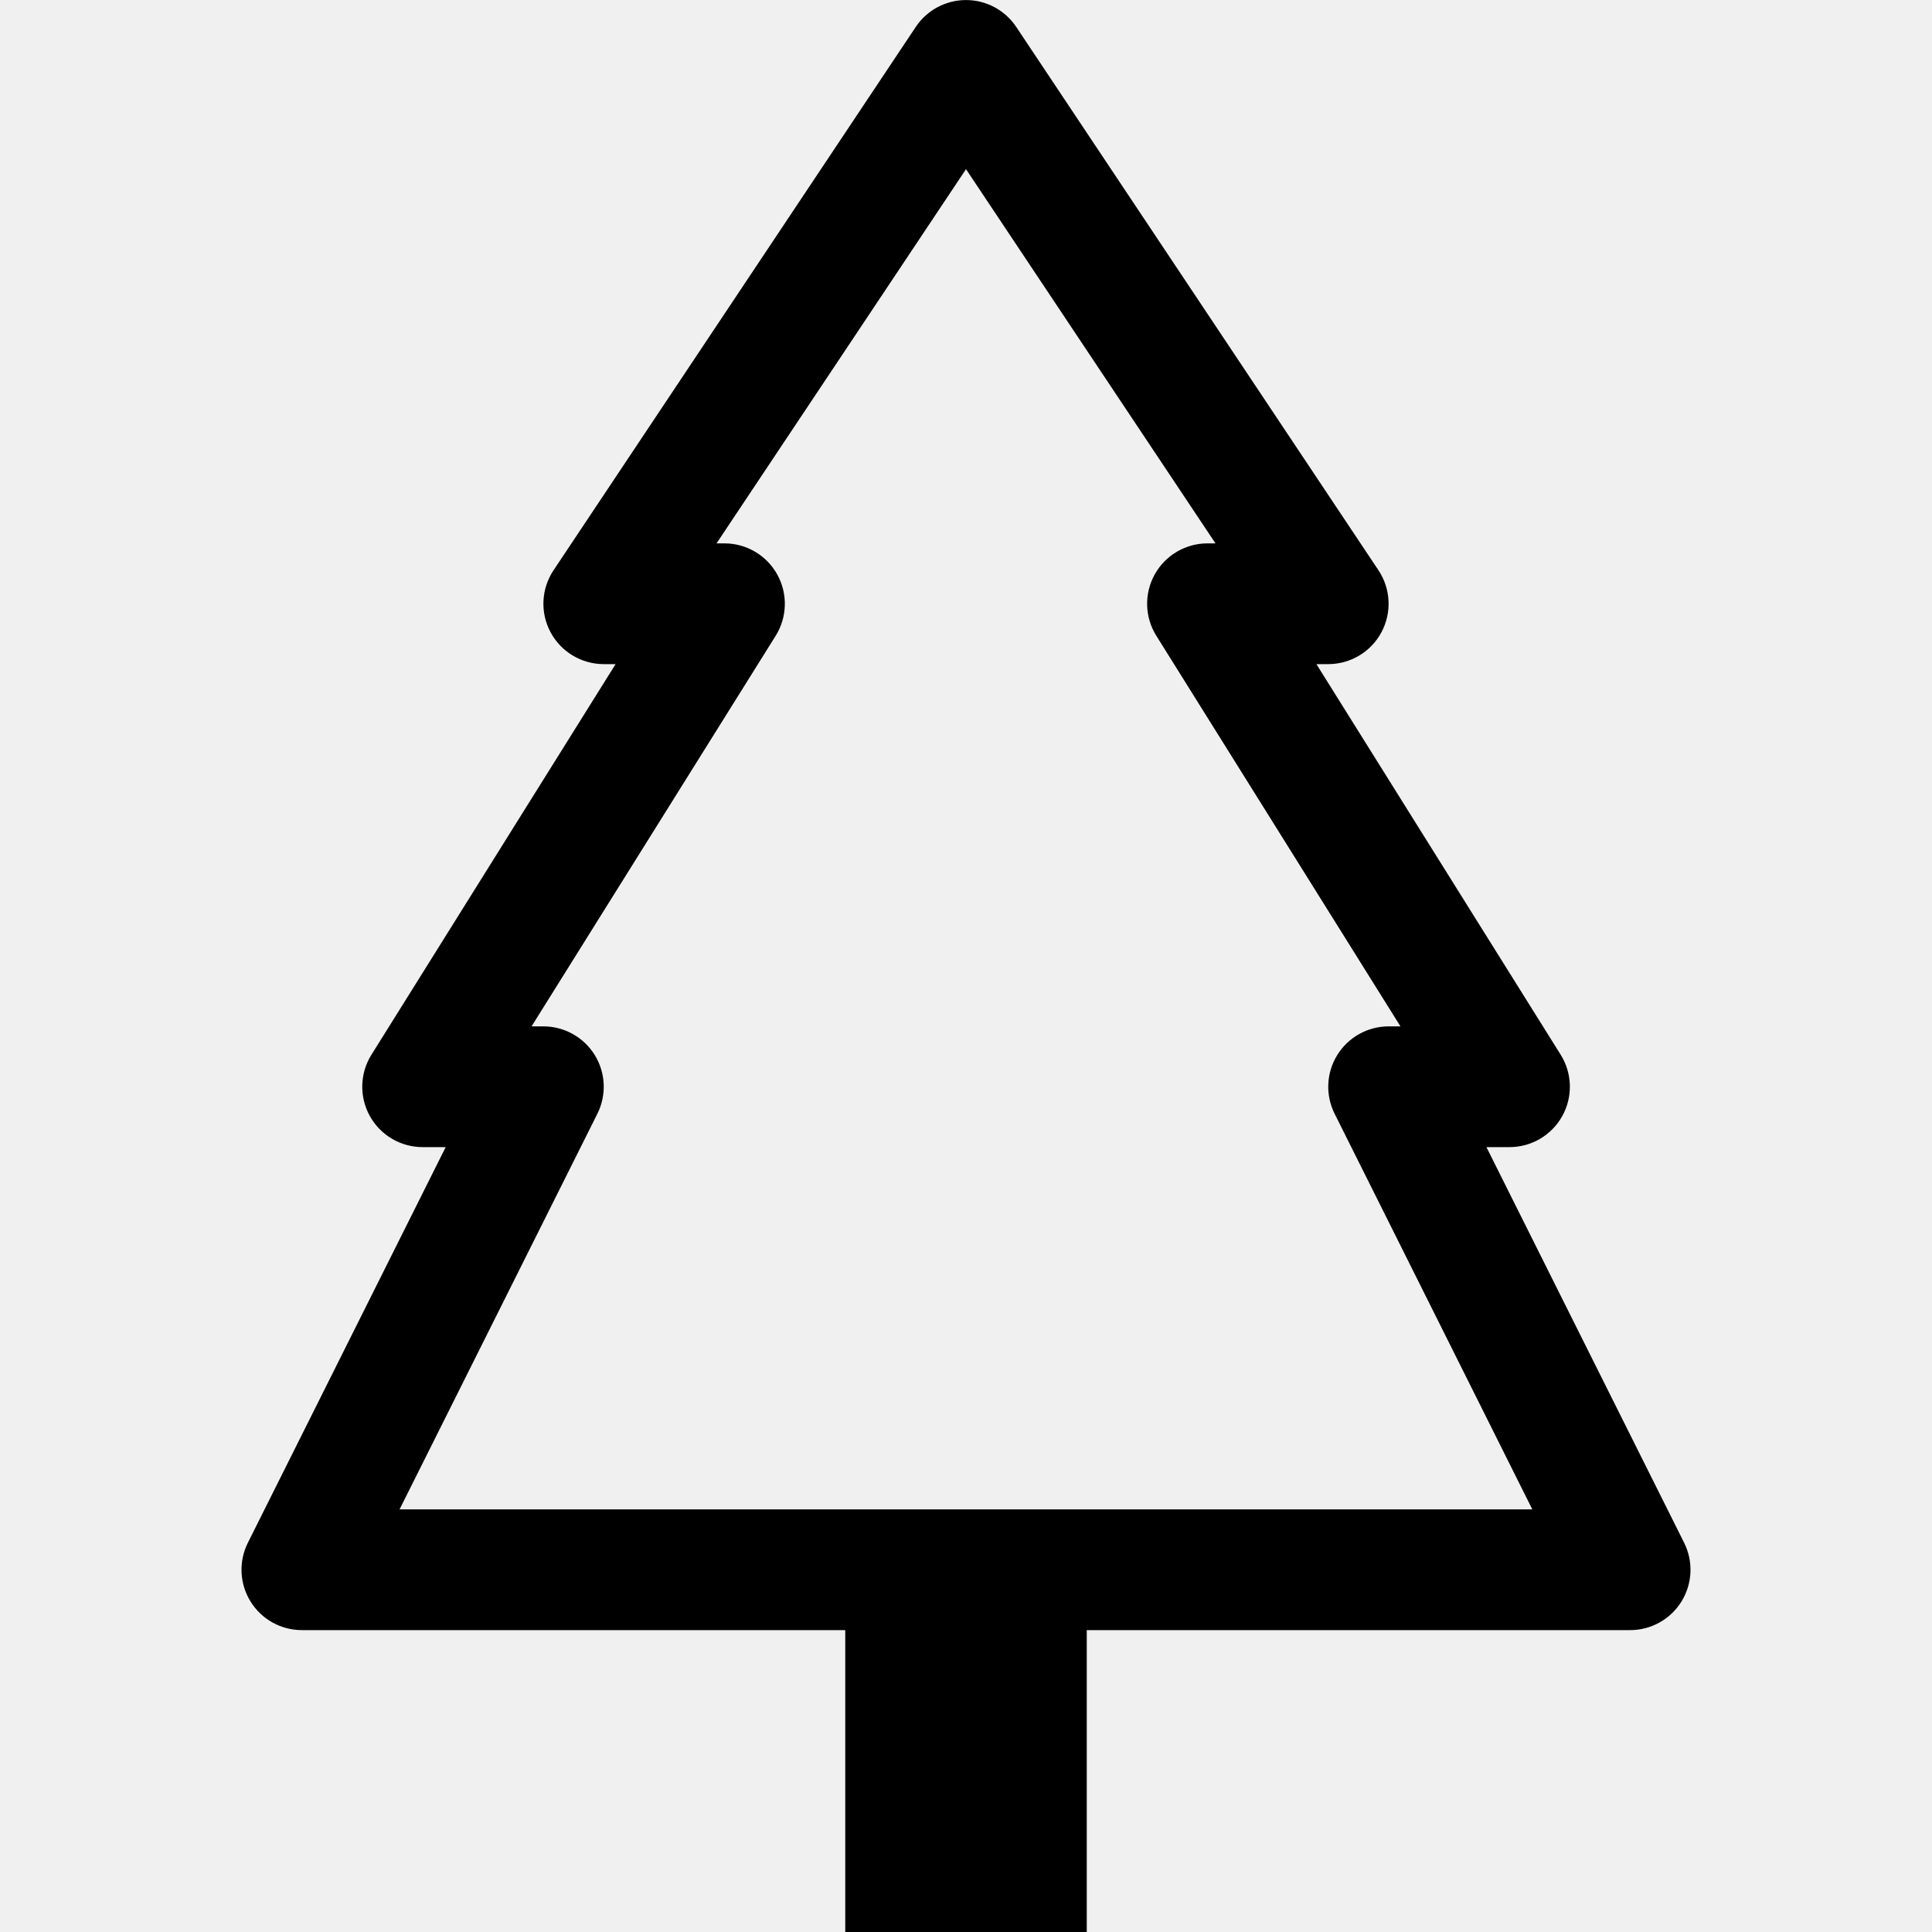
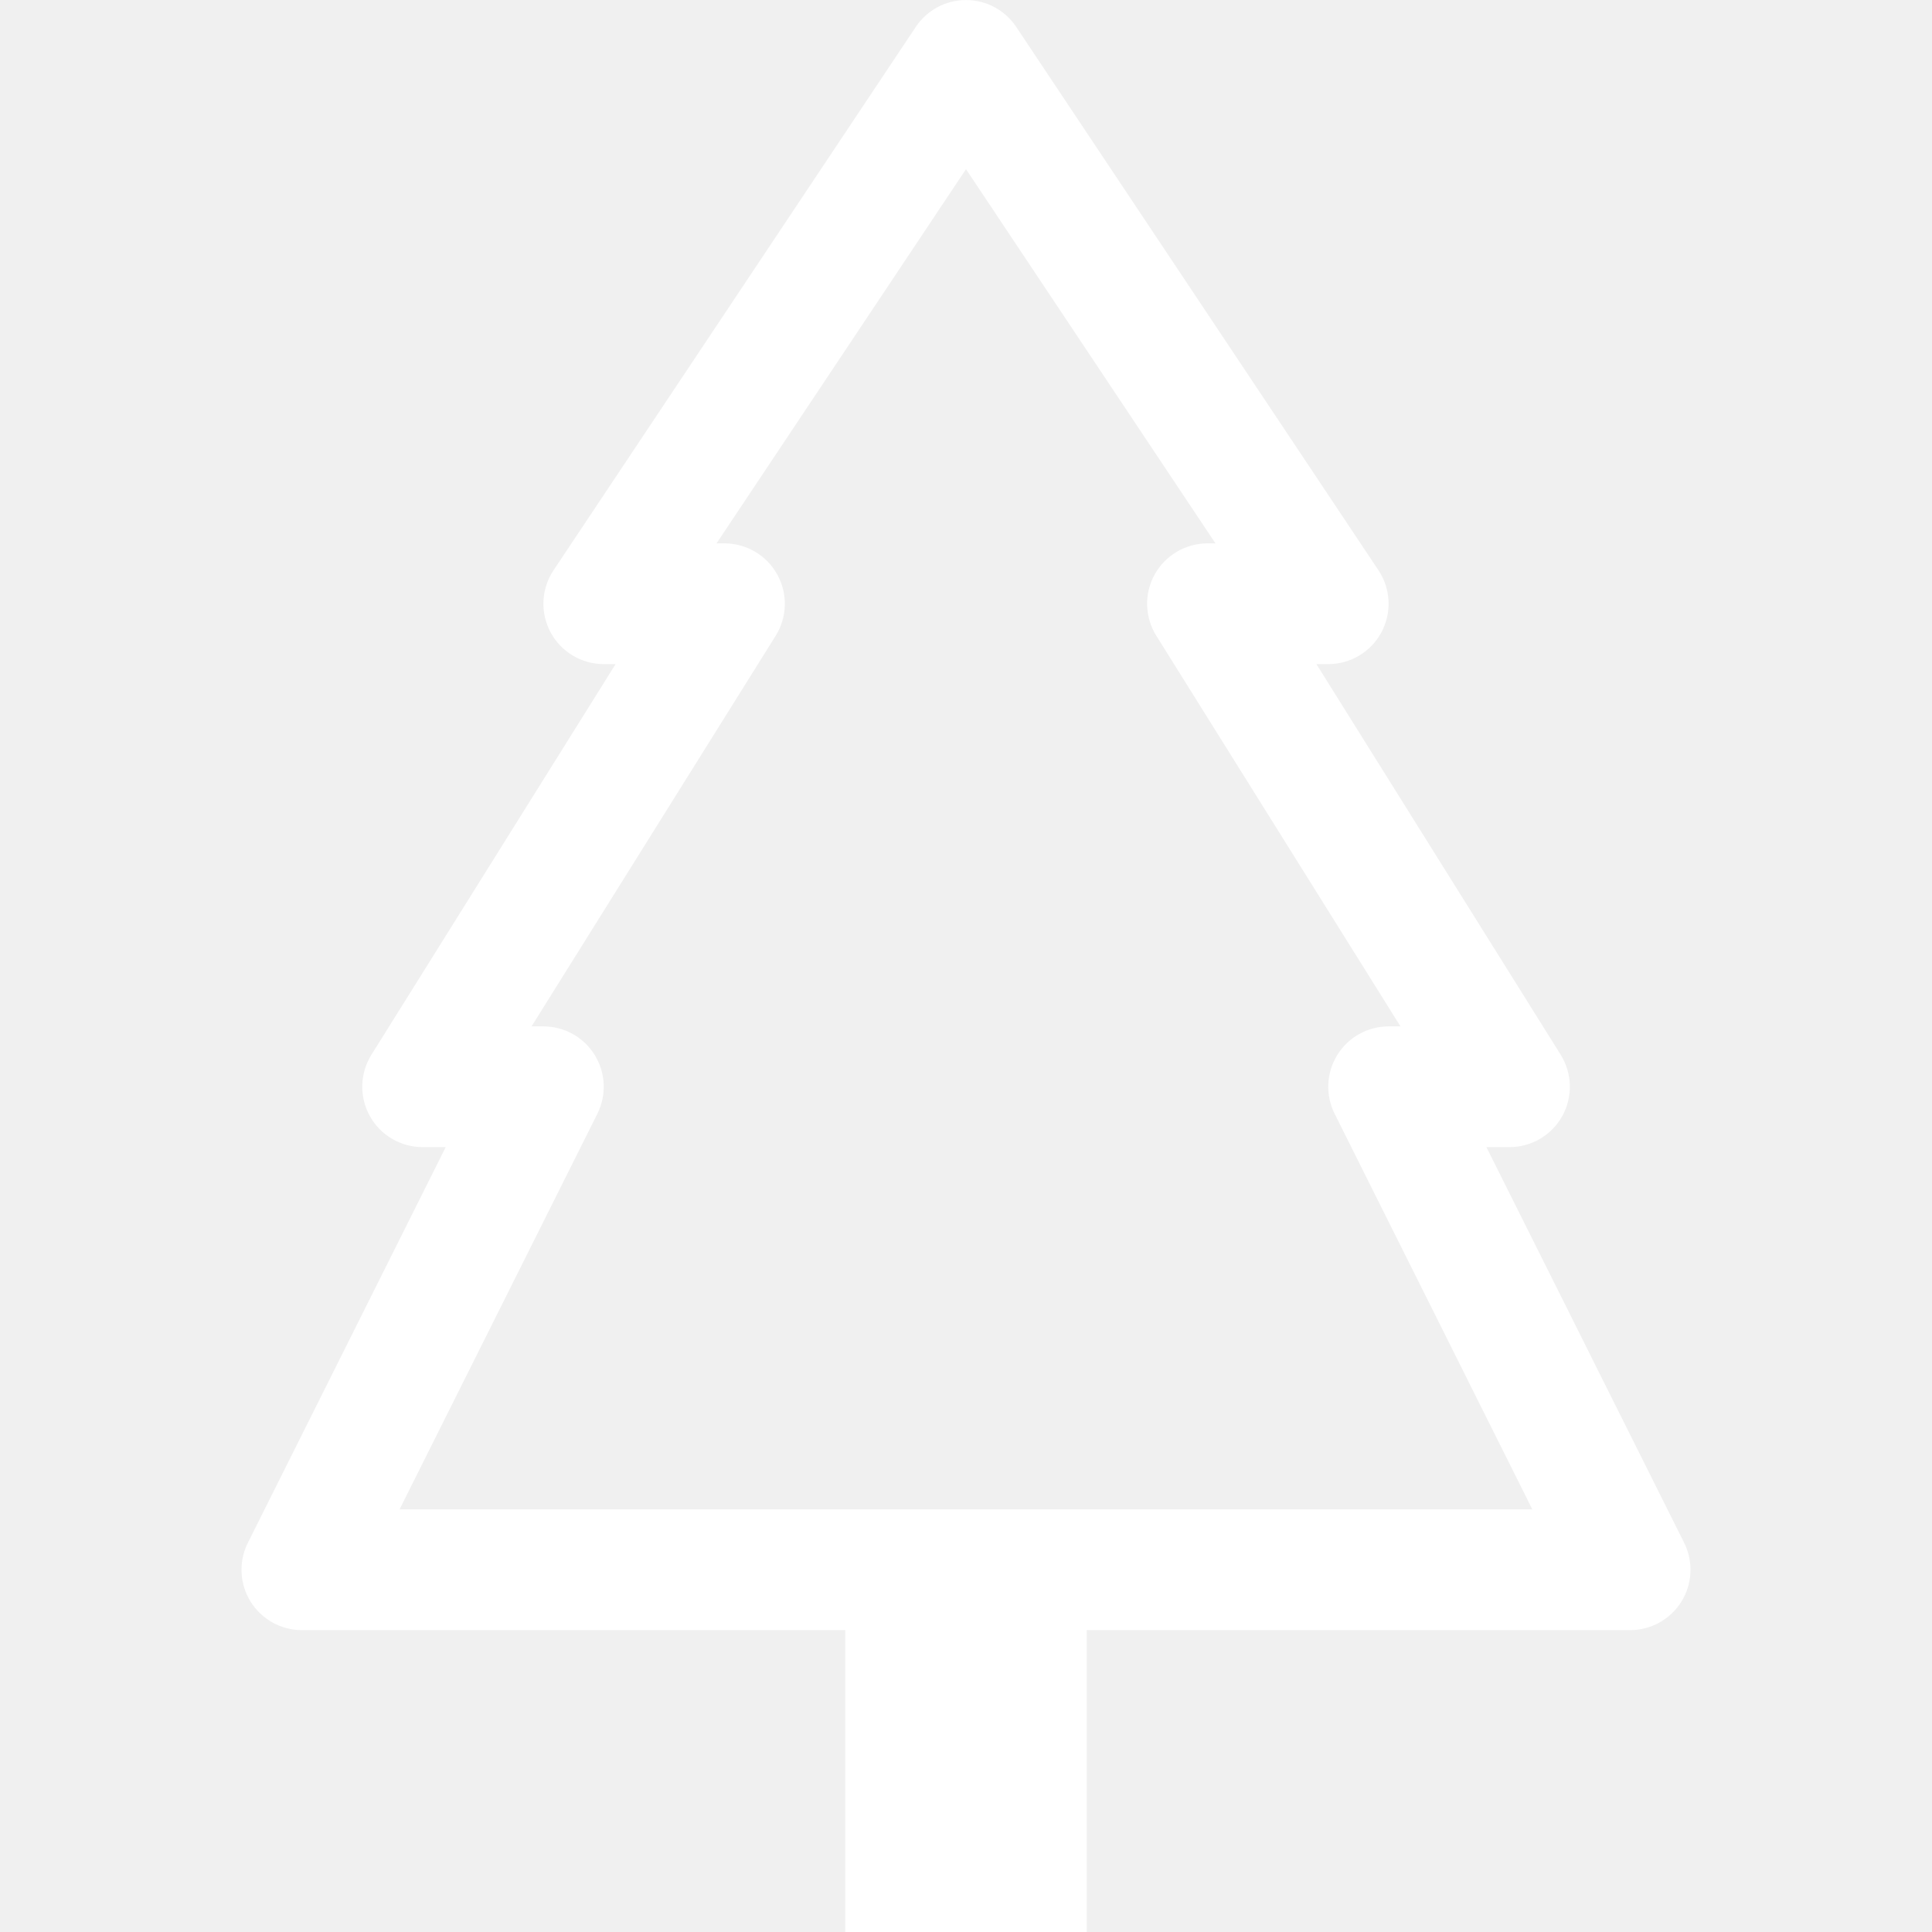
- <svg xmlns="http://www.w3.org/2000/svg" width="16" height="16" fill="currentColor" class="bi bi-tree" viewBox="0 0 16 16">
+ <svg xmlns="http://www.w3.org/2000/svg" width="16" height="16" fill="#fff" class="bi bi-tree" viewBox="0 0 16 16">
  <path d="M8.416.223a.5.5 0 0 0-.832 0l-3 4.5A.5.5 0 0 0 5 5.5h.098L3.076 8.735A.5.5 0 0 0 3.5 9.5h.191l-1.638 3.276a.5.5 0 0 0 .447.724H7V16h2v-2.5h4.5a.5.5 0 0 0 .447-.724L12.31 9.5h.191a.5.5 0 0 0 .424-.765L10.902 5.5H11a.5.5 0 0 0 .416-.777l-3-4.5zM6.437 4.758A.5.5 0 0 0 6 4.5h-.066L8 1.401 10.066 4.5H10a.5.5 0 0 0-.424.765L11.598 8.5H11.5a.5.5 0 0 0-.447.724L12.69 12.5H3.309l1.638-3.276A.5.5 0 0 0 4.5 8.5h-.098l2.022-3.235a.5.5 0 0 0 .013-.507z" />
</svg>
